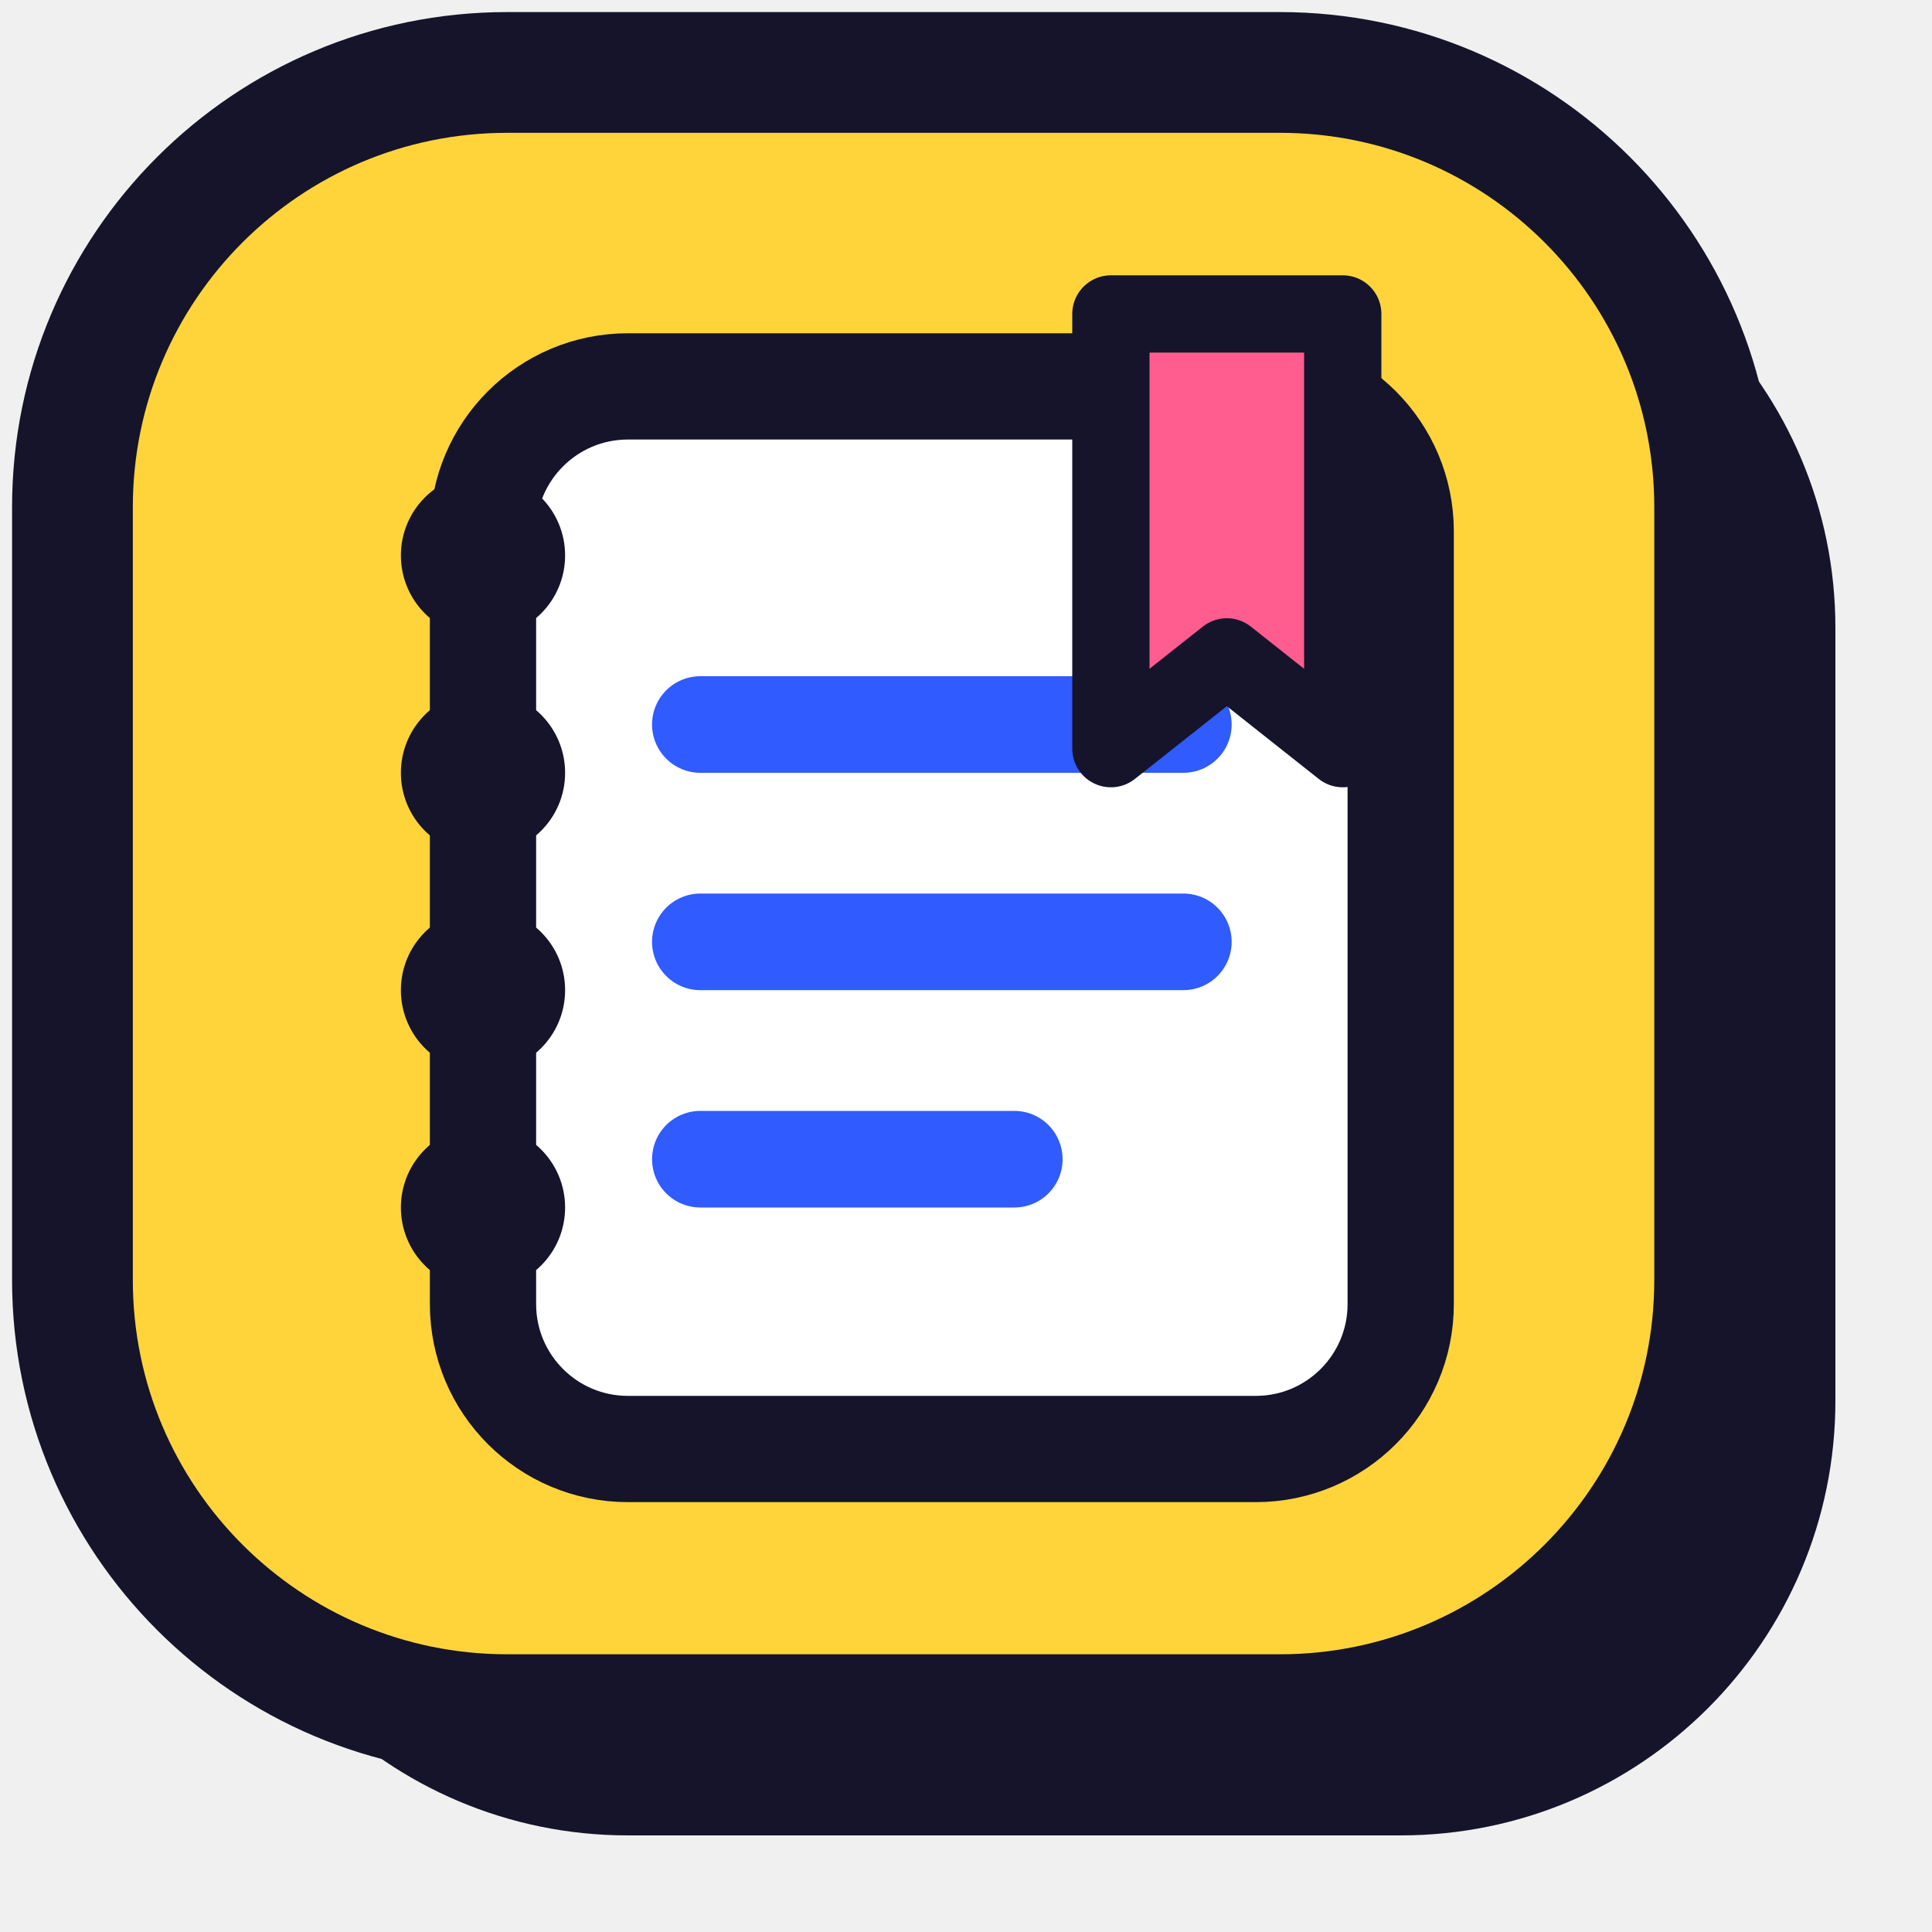
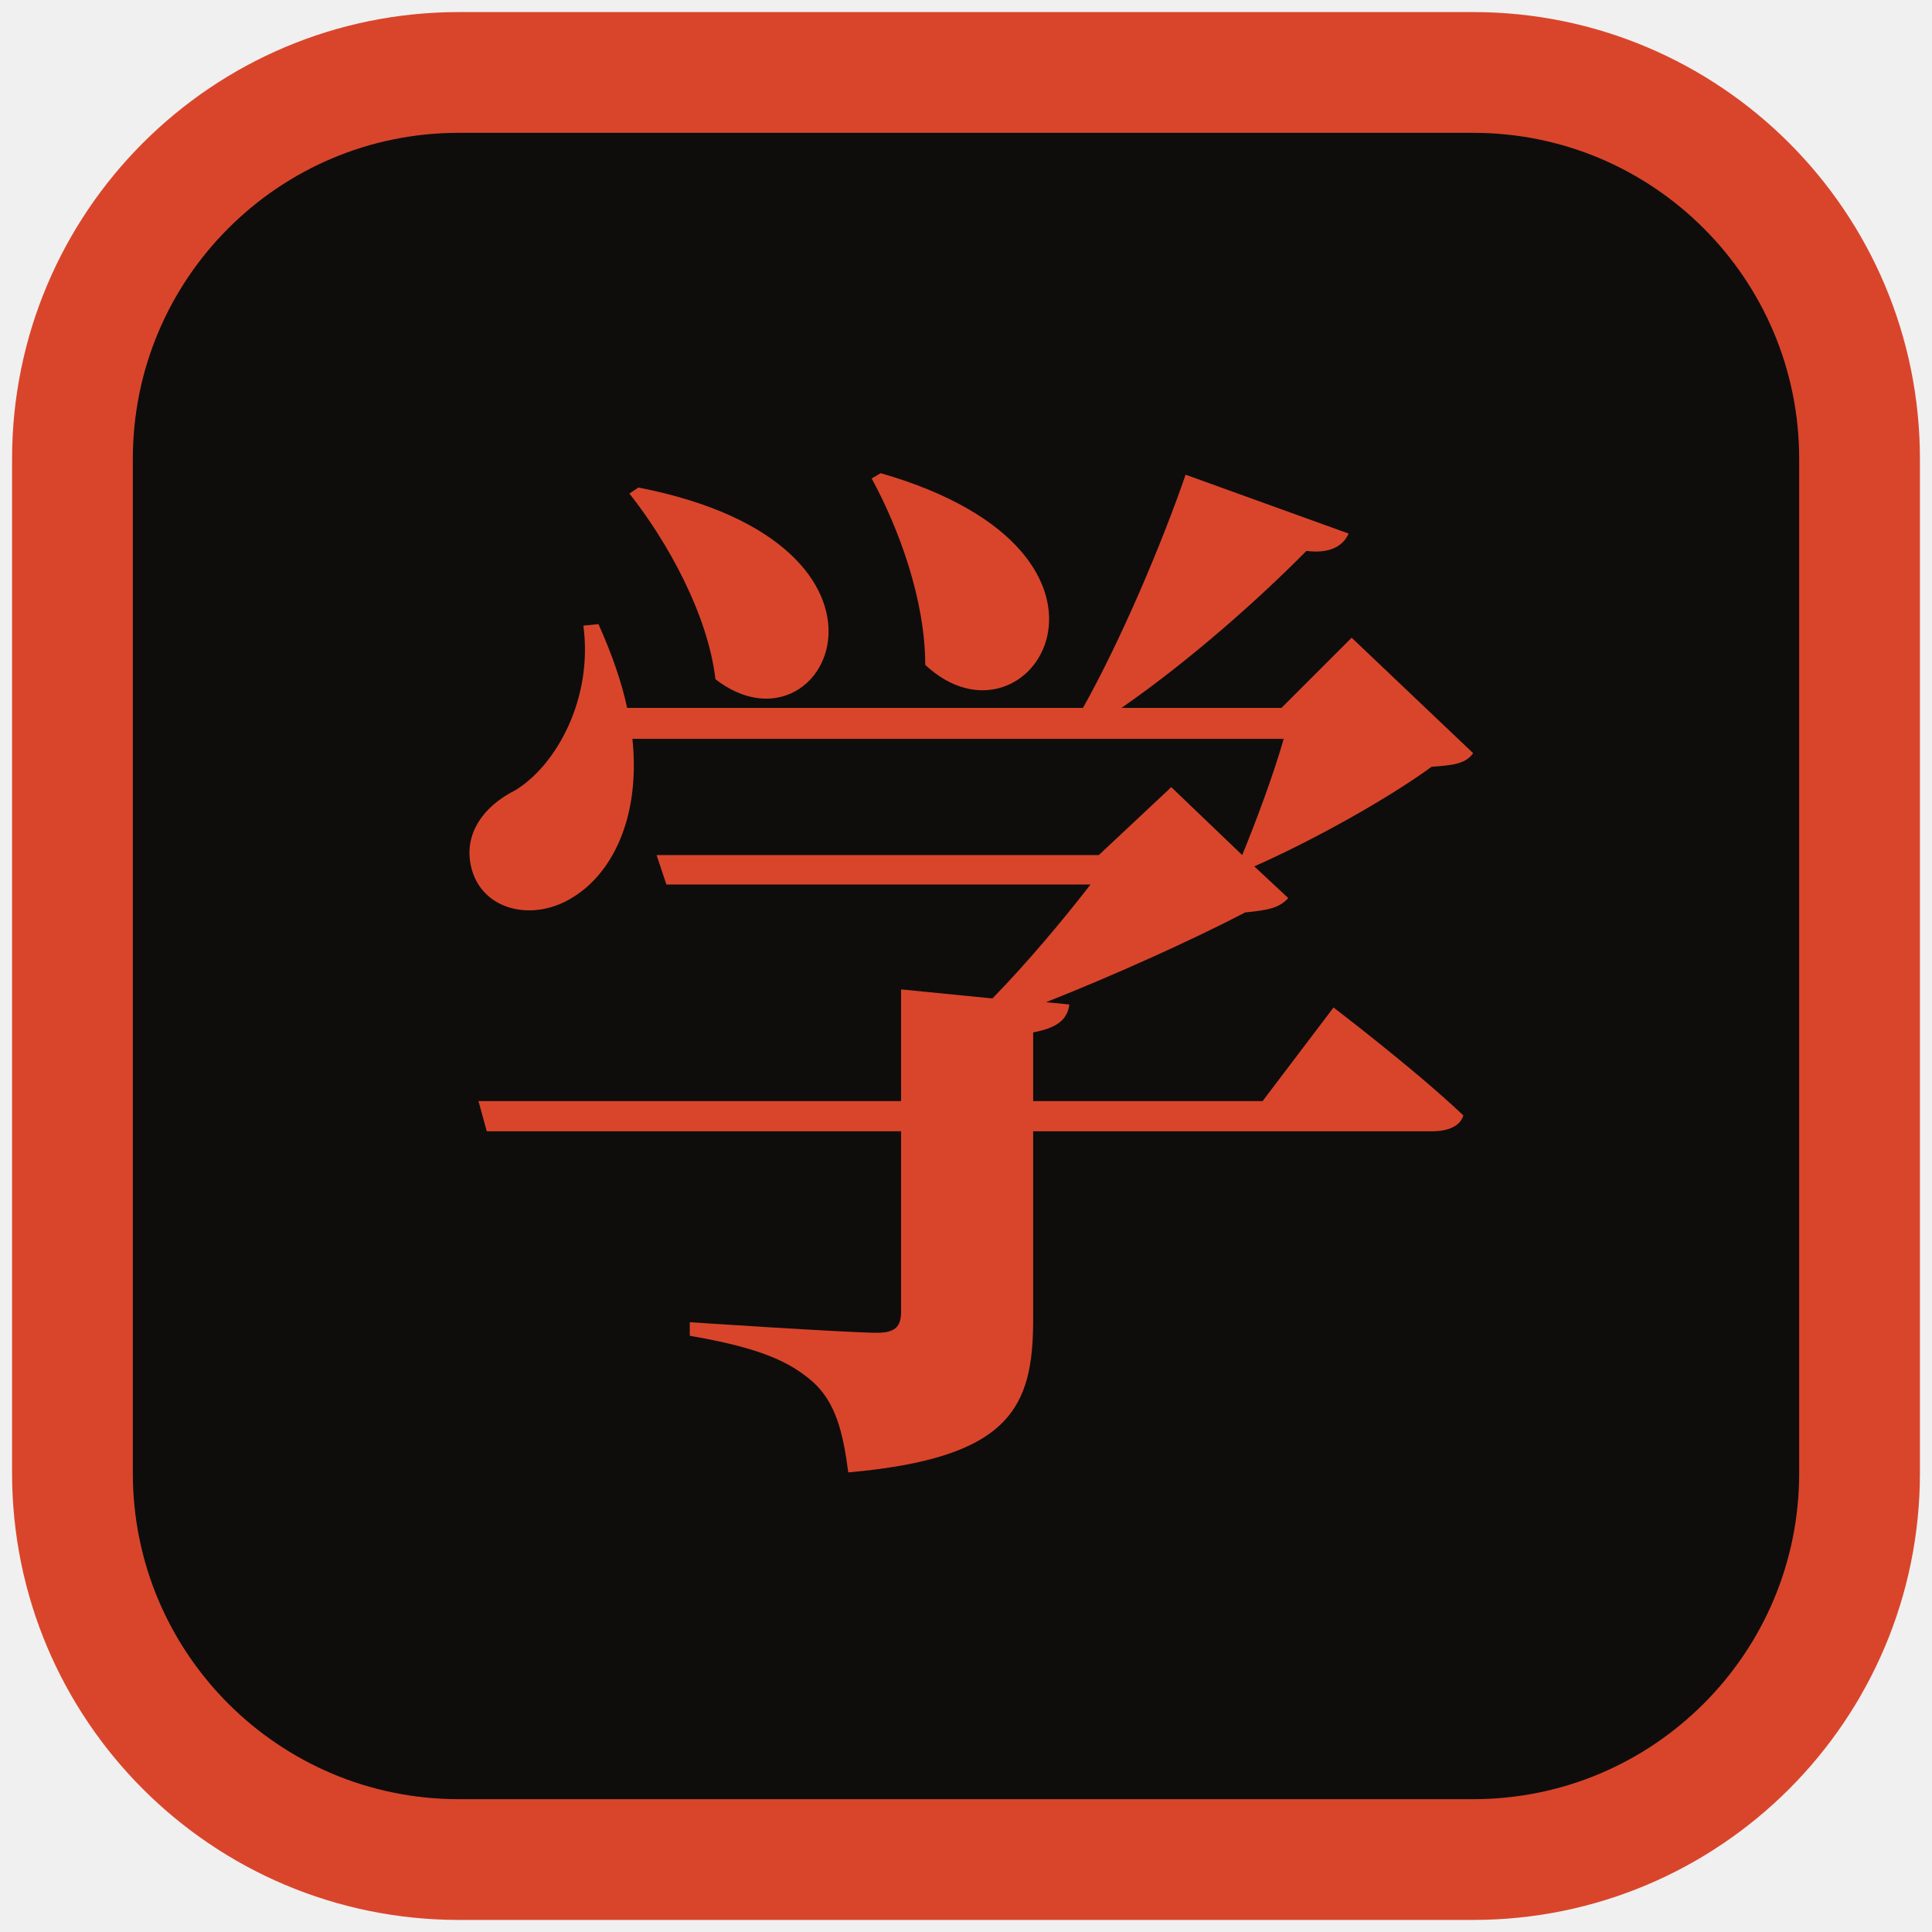
<svg xmlns="http://www.w3.org/2000/svg" viewBox="0 0 40 40">
-   <rect x="4" y="4" width="34" height="34" rx="9" fill="#15142b" />
-   <rect x="1.5" y="1.5" width="34" height="34" rx="9" fill="#ffd43b" stroke="#15142b" stroke-width="2.5" />
-   <rect x="10" y="8" width="19" height="22" rx="3" fill="#fff" stroke="#15142b" stroke-width="2.2" />
-   <g stroke="#2f5bff" stroke-width="2" stroke-linecap="round">
-     <path d="M14.5 15h10" />
-     <path d="M14.5 19.5h10" />
-     <path d="M14.5 24h6.5" />
-   </g>
-   <g fill="#15142b">
-     <circle cx="10" cy="11.5" r="1.7" />
-     <circle cx="10" cy="16" r="1.7" />
-     <circle cx="10" cy="20.5" r="1.7" />
-     <circle cx="10" cy="25" r="1.7" />
-   </g>
-   <path d="M23 6.5v9l2.4-1.9 2.4 1.9v-9z" fill="#ff5d8f" stroke="#15142b" stroke-width="1.6" stroke-linejoin="round" />
+   <rect x="1.5" y="1.5" width="37" height="37" rx="8" fill="#0e0d0c" stroke="#d9452b" stroke-width="2.5" />
+   <text x="20" y="28.5" text-anchor="middle" font-family="Yu Mincho,MS Mincho,Noto Serif CJK JP,serif" font-weight="800" font-size="22" fill="#d9452b">学</text>
</svg>
